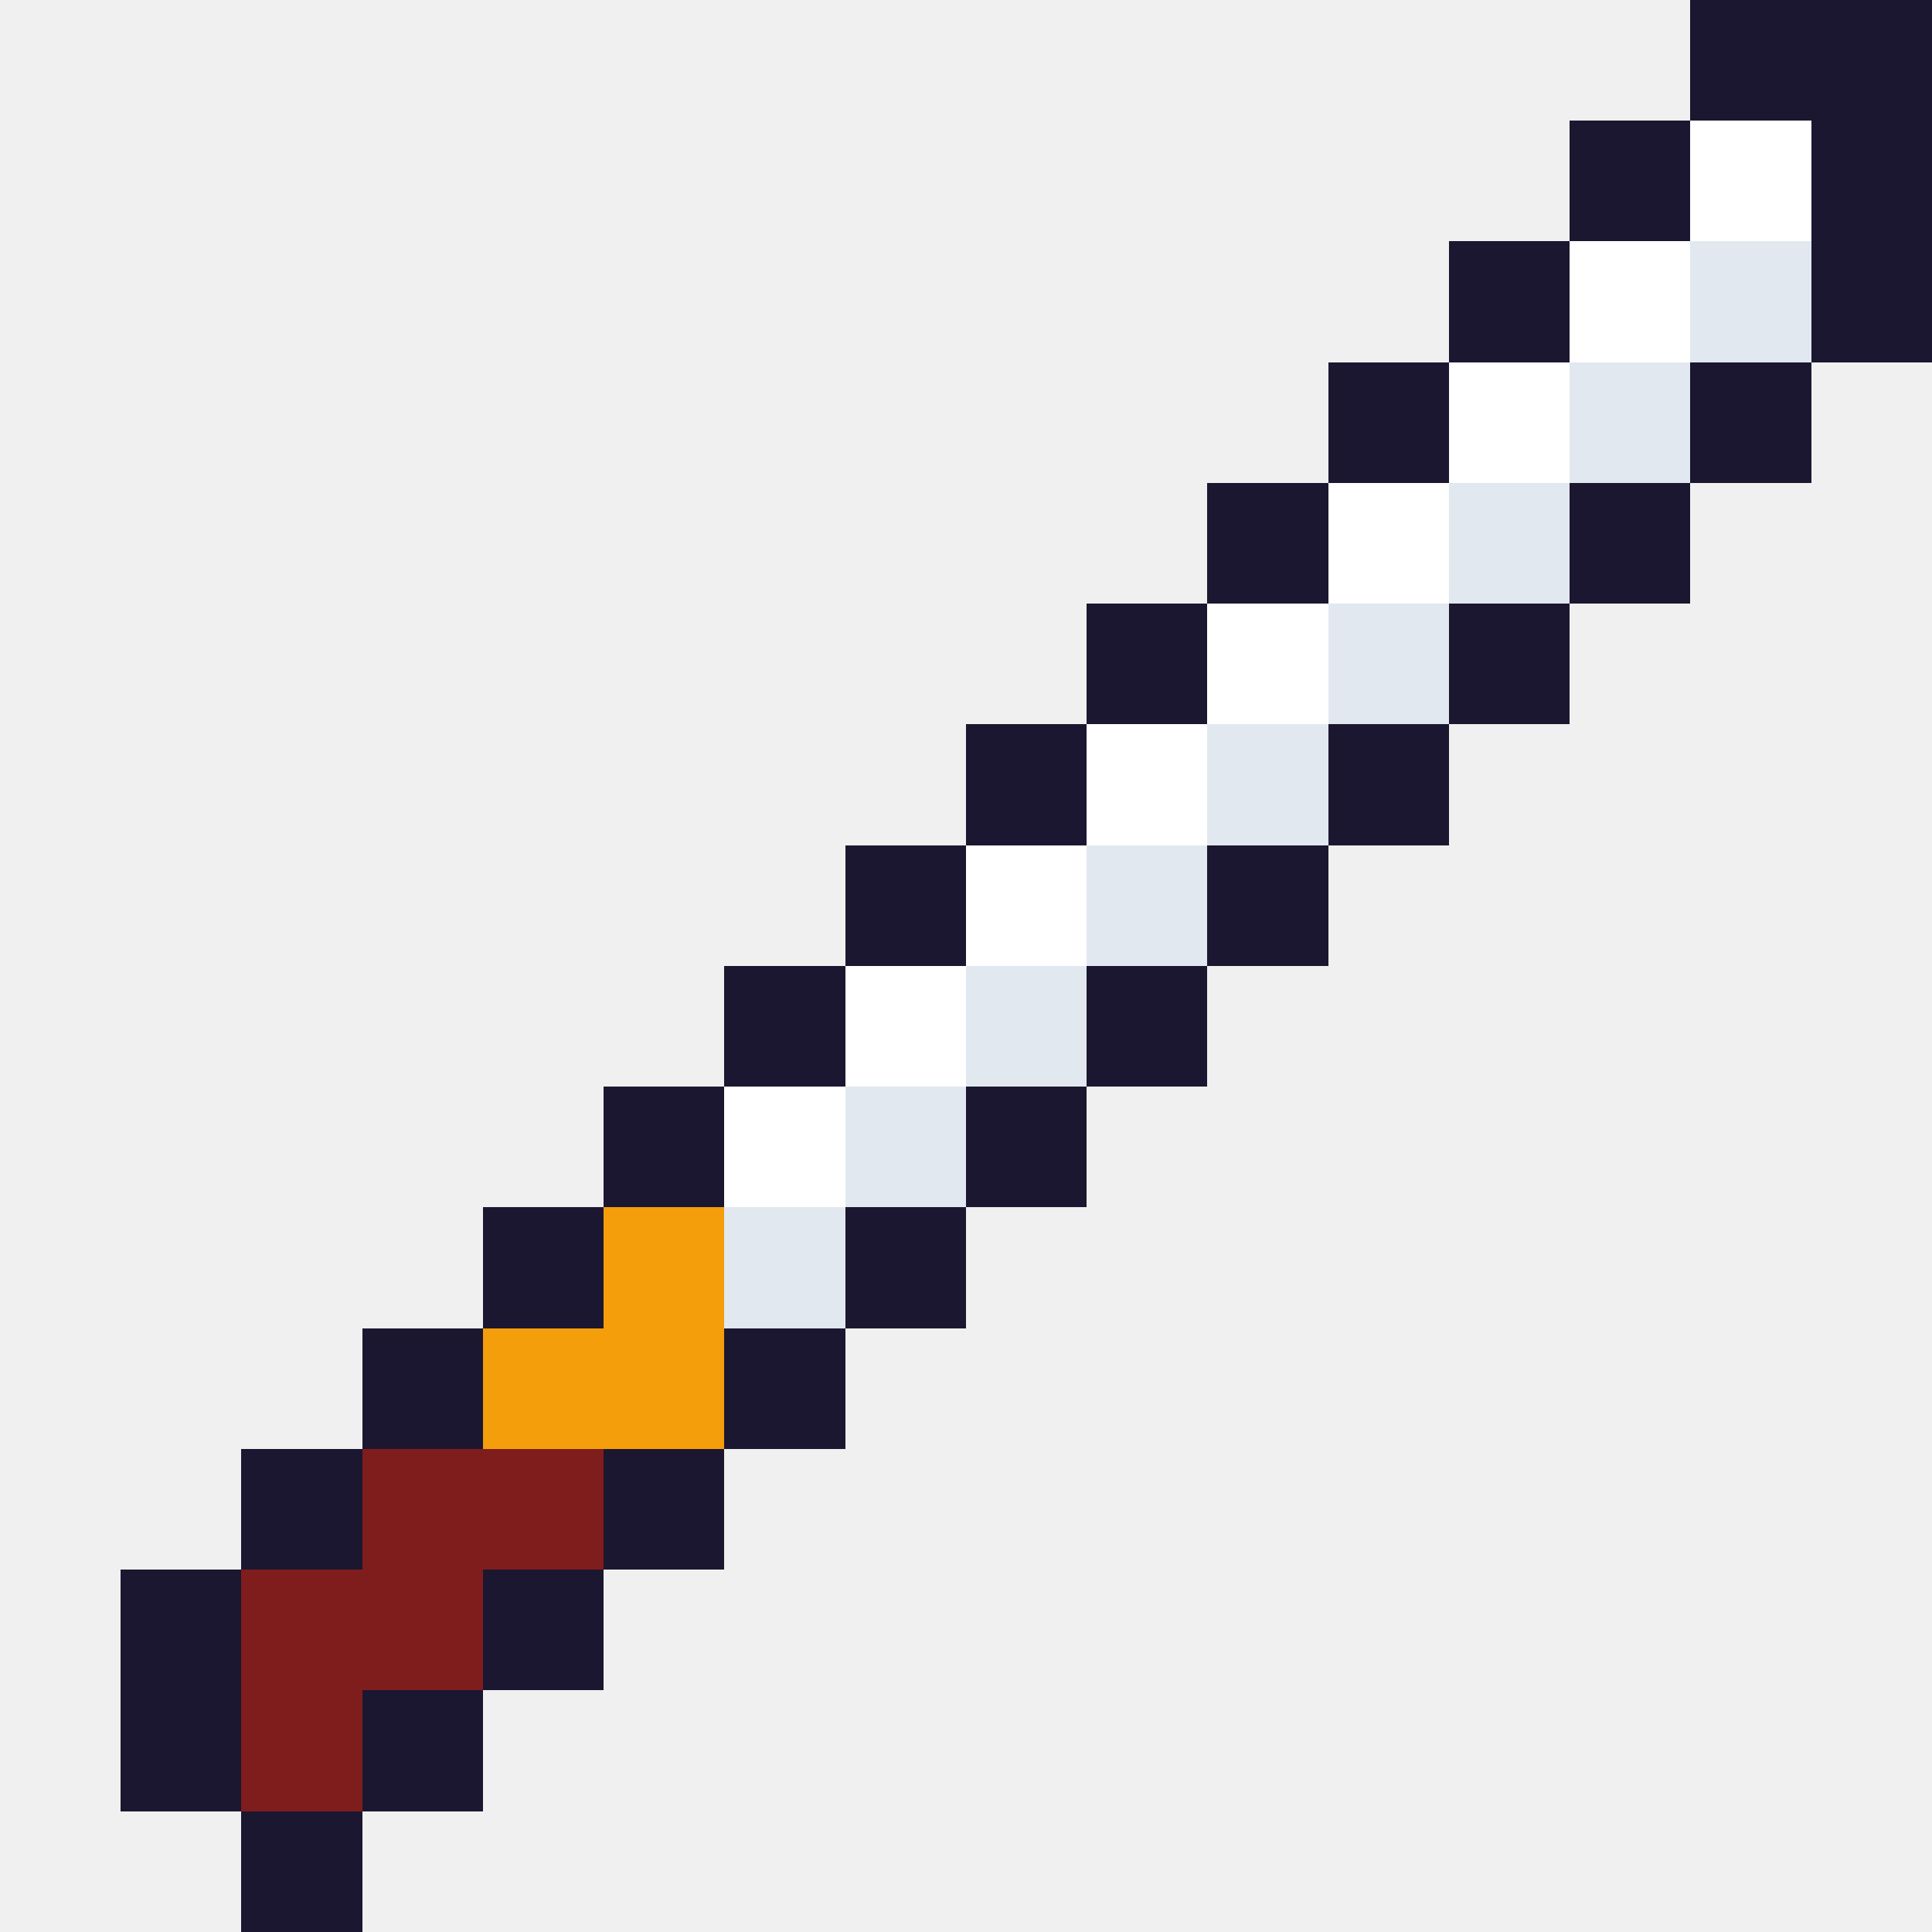
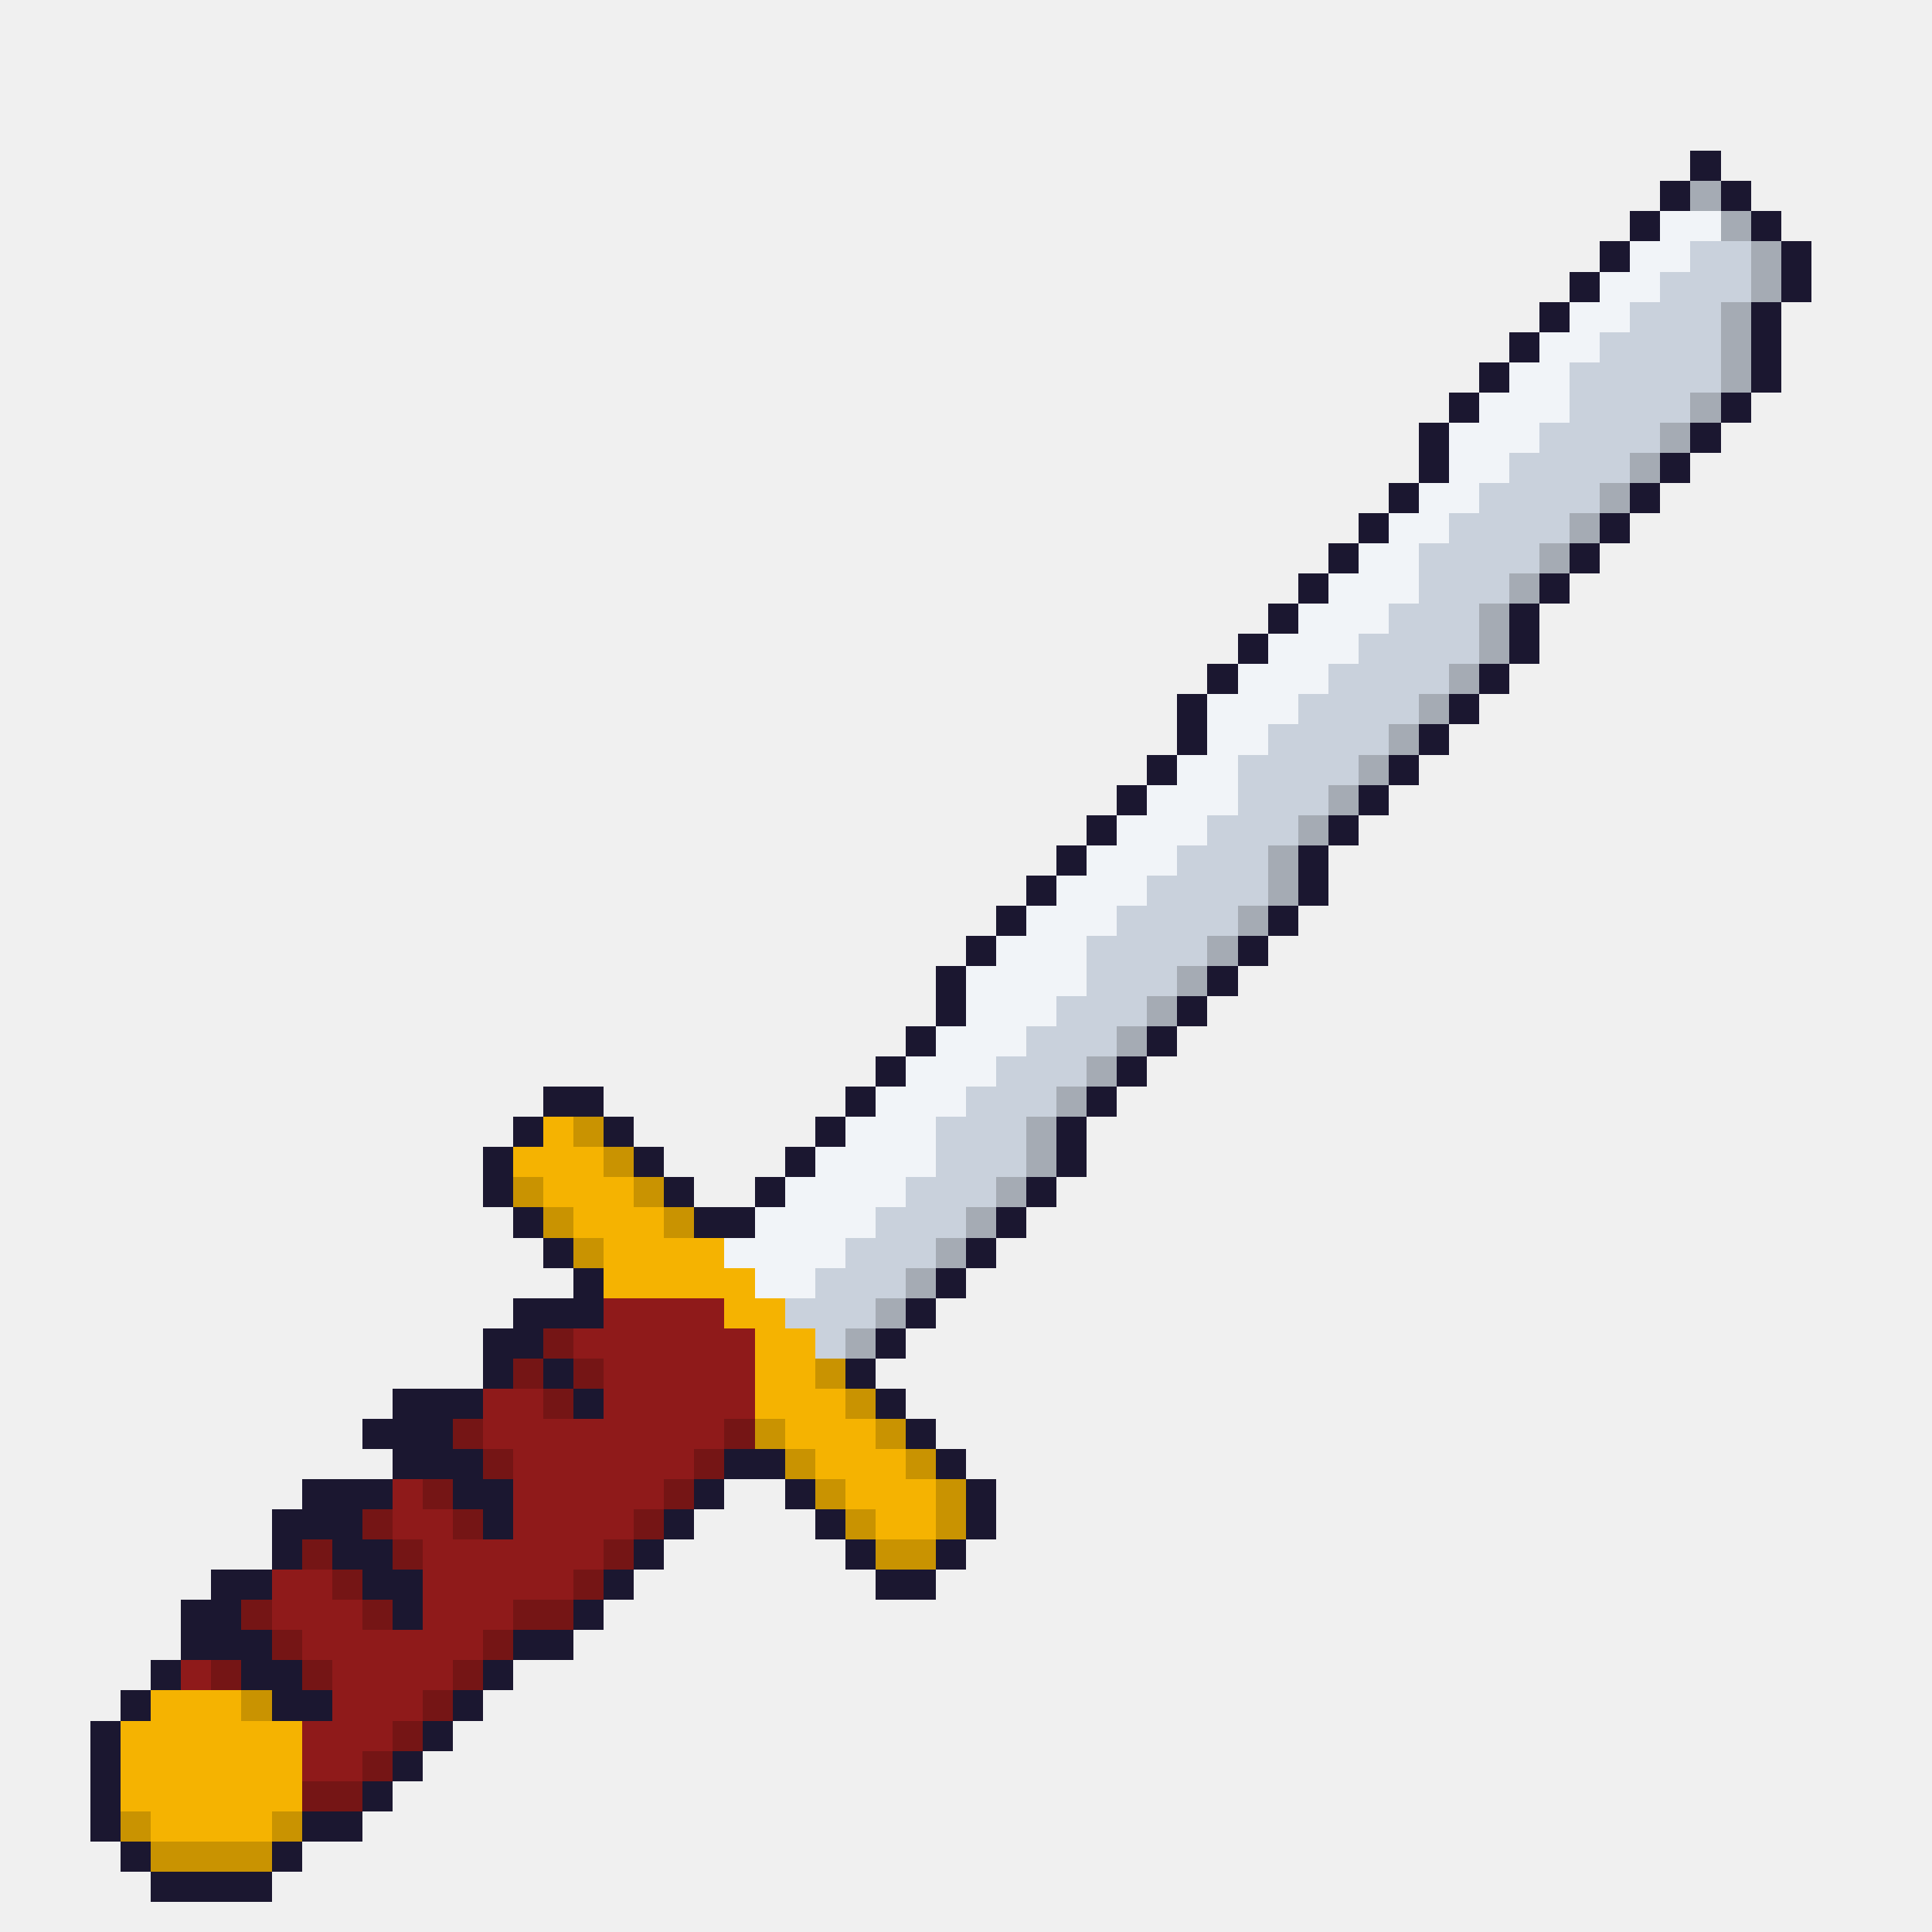
- <svg xmlns="http://www.w3.org/2000/svg" viewBox="0 0 16 16" shape-rendering="crispEdges">
-   <rect x="14" y="0" width="2" height="1" fill="#1b1730" />
-   <rect x="13" y="1" width="1" height="1" fill="#1b1730" />
-   <rect x="14" y="1" width="1" height="1" fill="#ffffff" />
-   <rect x="15" y="1" width="1" height="1" fill="#1b1730" />
-   <rect x="12" y="2" width="1" height="1" fill="#1b1730" />
-   <rect x="13" y="2" width="1" height="1" fill="#ffffff" />
-   <rect x="14" y="2" width="1" height="1" fill="#e2e8f0" />
-   <rect x="15" y="2" width="1" height="1" fill="#1b1730" />
-   <rect x="11" y="3" width="1" height="1" fill="#1b1730" />
-   <rect x="12" y="3" width="1" height="1" fill="#ffffff" />
-   <rect x="13" y="3" width="1" height="1" fill="#e2e8f0" />
-   <rect x="14" y="3" width="1" height="1" fill="#1b1730" />
-   <rect x="10" y="4" width="1" height="1" fill="#1b1730" />
-   <rect x="11" y="4" width="1" height="1" fill="#ffffff" />
-   <rect x="12" y="4" width="1" height="1" fill="#e2e8f0" />
-   <rect x="13" y="4" width="1" height="1" fill="#1b1730" />
-   <rect x="9" y="5" width="1" height="1" fill="#1b1730" />
-   <rect x="10" y="5" width="1" height="1" fill="#ffffff" />
-   <rect x="11" y="5" width="1" height="1" fill="#e2e8f0" />
-   <rect x="12" y="5" width="1" height="1" fill="#1b1730" />
-   <rect x="8" y="6" width="1" height="1" fill="#1b1730" />
-   <rect x="9" y="6" width="1" height="1" fill="#ffffff" />
-   <rect x="10" y="6" width="1" height="1" fill="#e2e8f0" />
-   <rect x="11" y="6" width="1" height="1" fill="#1b1730" />
-   <rect x="7" y="7" width="1" height="1" fill="#1b1730" />
-   <rect x="8" y="7" width="1" height="1" fill="#ffffff" />
-   <rect x="9" y="7" width="1" height="1" fill="#e2e8f0" />
-   <rect x="10" y="7" width="1" height="1" fill="#1b1730" />
-   <rect x="6" y="8" width="1" height="1" fill="#1b1730" />
-   <rect x="7" y="8" width="1" height="1" fill="#ffffff" />
-   <rect x="8" y="8" width="1" height="1" fill="#e2e8f0" />
-   <rect x="9" y="8" width="1" height="1" fill="#1b1730" />
-   <rect x="5" y="9" width="1" height="1" fill="#1b1730" />
-   <rect x="6" y="9" width="1" height="1" fill="#ffffff" />
-   <rect x="7" y="9" width="1" height="1" fill="#e2e8f0" />
-   <rect x="8" y="9" width="1" height="1" fill="#1b1730" />
-   <rect x="4" y="10" width="1" height="1" fill="#1b1730" />
-   <rect x="5" y="10" width="1" height="1" fill="#f59e0b" />
-   <rect x="6" y="10" width="1" height="1" fill="#e2e8f0" />
-   <rect x="7" y="10" width="1" height="1" fill="#1b1730" />
-   <rect x="3" y="11" width="1" height="1" fill="#1b1730" />
-   <rect x="4" y="11" width="2" height="1" fill="#f59e0b" />
-   <rect x="6" y="11" width="1" height="1" fill="#1b1730" />
-   <rect x="2" y="12" width="1" height="1" fill="#1b1730" />
-   <rect x="3" y="12" width="2" height="1" fill="#7f1d1d" />
-   <rect x="5" y="12" width="1" height="1" fill="#1b1730" />
-   <rect x="1" y="13" width="1" height="1" fill="#1b1730" />
-   <rect x="2" y="13" width="2" height="1" fill="#7f1d1d" />
-   <rect x="4" y="13" width="1" height="1" fill="#1b1730" />
-   <rect x="1" y="14" width="1" height="1" fill="#1b1730" />
-   <rect x="2" y="14" width="1" height="1" fill="#7f1d1d" />
-   <rect x="3" y="14" width="1" height="1" fill="#1b1730" />
-   <rect x="2" y="15" width="1" height="1" fill="#1b1730" />
+ <svg xmlns="http://www.w3.org/2000/svg" viewBox="0 0 64 64" shape-rendering="crispEdges">
+   <rect x="56" y="5" width="1" height="1" fill="#1b1730" />
+   <rect x="55" y="6" width="1" height="1" fill="#1b1730" />
+   <rect x="56" y="6" width="1" height="1" fill="#a5abb4" />
+   <rect x="57" y="6" width="1" height="1" fill="#1b1730" />
+   <rect x="54" y="7" width="1" height="1" fill="#1b1730" />
+   <rect x="55" y="7" width="2" height="1" fill="#f1f4f8" />
+   <rect x="57" y="7" width="1" height="1" fill="#a5abb4" />
+   <rect x="58" y="7" width="1" height="1" fill="#1b1730" />
+   <rect x="53" y="8" width="1" height="1" fill="#1b1730" />
+   <rect x="54" y="8" width="2" height="1" fill="#f1f4f8" />
+   <rect x="56" y="8" width="2" height="1" fill="#c9d1dc" />
+   <rect x="58" y="8" width="1" height="2" fill="#a5abb4" />
+   <rect x="59" y="8" width="1" height="2" fill="#1b1730" />
+   <rect x="52" y="9" width="1" height="1" fill="#1b1730" />
+   <rect x="53" y="9" width="2" height="1" fill="#f1f4f8" />
+   <rect x="55" y="9" width="3" height="1" fill="#c9d1dc" />
+   <rect x="51" y="10" width="1" height="1" fill="#1b1730" />
+   <rect x="52" y="10" width="2" height="1" fill="#f1f4f8" />
+   <rect x="54" y="10" width="3" height="1" fill="#c9d1dc" />
+   <rect x="57" y="10" width="1" height="3" fill="#a5abb4" />
+   <rect x="58" y="10" width="1" height="3" fill="#1b1730" />
+   <rect x="50" y="11" width="1" height="1" fill="#1b1730" />
+   <rect x="51" y="11" width="2" height="1" fill="#f1f4f8" />
+   <rect x="53" y="11" width="4" height="1" fill="#c9d1dc" />
+   <rect x="49" y="12" width="1" height="1" fill="#1b1730" />
+   <rect x="50" y="12" width="2" height="1" fill="#f1f4f8" />
+   <rect x="52" y="12" width="5" height="1" fill="#c9d1dc" />
+   <rect x="48" y="13" width="1" height="1" fill="#1b1730" />
+   <rect x="49" y="13" width="3" height="1" fill="#f1f4f8" />
+   <rect x="52" y="13" width="4" height="1" fill="#c9d1dc" />
+   <rect x="56" y="13" width="1" height="1" fill="#a5abb4" />
+   <rect x="57" y="13" width="1" height="1" fill="#1b1730" />
+   <rect x="47" y="14" width="1" height="2" fill="#1b1730" />
+   <rect x="48" y="14" width="3" height="1" fill="#f1f4f8" />
+   <rect x="51" y="14" width="4" height="1" fill="#c9d1dc" />
+   <rect x="55" y="14" width="1" height="1" fill="#a5abb4" />
+   <rect x="56" y="14" width="1" height="1" fill="#1b1730" />
+   <rect x="48" y="15" width="2" height="1" fill="#f1f4f8" />
+   <rect x="50" y="15" width="4" height="1" fill="#c9d1dc" />
+   <rect x="54" y="15" width="1" height="1" fill="#a5abb4" />
+   <rect x="55" y="15" width="1" height="1" fill="#1b1730" />
+   <rect x="46" y="16" width="1" height="1" fill="#1b1730" />
+   <rect x="47" y="16" width="2" height="1" fill="#f1f4f8" />
+   <rect x="49" y="16" width="4" height="1" fill="#c9d1dc" />
+   <rect x="53" y="16" width="1" height="1" fill="#a5abb4" />
+   <rect x="54" y="16" width="1" height="1" fill="#1b1730" />
+   <rect x="45" y="17" width="1" height="1" fill="#1b1730" />
+   <rect x="46" y="17" width="2" height="1" fill="#f1f4f8" />
+   <rect x="48" y="17" width="4" height="1" fill="#c9d1dc" />
+   <rect x="52" y="17" width="1" height="1" fill="#a5abb4" />
+   <rect x="53" y="17" width="1" height="1" fill="#1b1730" />
+   <rect x="44" y="18" width="1" height="1" fill="#1b1730" />
+   <rect x="45" y="18" width="2" height="1" fill="#f1f4f8" />
+   <rect x="47" y="18" width="4" height="1" fill="#c9d1dc" />
+   <rect x="51" y="18" width="1" height="1" fill="#a5abb4" />
+   <rect x="52" y="18" width="1" height="1" fill="#1b1730" />
+   <rect x="43" y="19" width="1" height="1" fill="#1b1730" />
+   <rect x="44" y="19" width="3" height="1" fill="#f1f4f8" />
+   <rect x="47" y="19" width="3" height="1" fill="#c9d1dc" />
+   <rect x="50" y="19" width="1" height="1" fill="#a5abb4" />
+   <rect x="51" y="19" width="1" height="1" fill="#1b1730" />
+   <rect x="42" y="20" width="1" height="1" fill="#1b1730" />
+   <rect x="43" y="20" width="3" height="1" fill="#f1f4f8" />
+   <rect x="46" y="20" width="3" height="1" fill="#c9d1dc" />
+   <rect x="49" y="20" width="1" height="2" fill="#a5abb4" />
+   <rect x="50" y="20" width="1" height="2" fill="#1b1730" />
+   <rect x="41" y="21" width="1" height="1" fill="#1b1730" />
+   <rect x="42" y="21" width="3" height="1" fill="#f1f4f8" />
+   <rect x="45" y="21" width="4" height="1" fill="#c9d1dc" />
+   <rect x="40" y="22" width="1" height="1" fill="#1b1730" />
+   <rect x="41" y="22" width="3" height="1" fill="#f1f4f8" />
+   <rect x="44" y="22" width="4" height="1" fill="#c9d1dc" />
+   <rect x="48" y="22" width="1" height="1" fill="#a5abb4" />
+   <rect x="49" y="22" width="1" height="1" fill="#1b1730" />
+   <rect x="39" y="23" width="1" height="2" fill="#1b1730" />
+   <rect x="40" y="23" width="3" height="1" fill="#f1f4f8" />
+   <rect x="43" y="23" width="4" height="1" fill="#c9d1dc" />
+   <rect x="47" y="23" width="1" height="1" fill="#a5abb4" />
+   <rect x="48" y="23" width="1" height="1" fill="#1b1730" />
+   <rect x="40" y="24" width="2" height="1" fill="#f1f4f8" />
+   <rect x="42" y="24" width="4" height="1" fill="#c9d1dc" />
+   <rect x="46" y="24" width="1" height="1" fill="#a5abb4" />
+   <rect x="47" y="24" width="1" height="1" fill="#1b1730" />
+   <rect x="38" y="25" width="1" height="1" fill="#1b1730" />
+   <rect x="39" y="25" width="2" height="1" fill="#f1f4f8" />
+   <rect x="41" y="25" width="4" height="1" fill="#c9d1dc" />
+   <rect x="45" y="25" width="1" height="1" fill="#a5abb4" />
+   <rect x="46" y="25" width="1" height="1" fill="#1b1730" />
+   <rect x="37" y="26" width="1" height="1" fill="#1b1730" />
+   <rect x="38" y="26" width="3" height="1" fill="#f1f4f8" />
+   <rect x="41" y="26" width="3" height="1" fill="#c9d1dc" />
+   <rect x="44" y="26" width="1" height="1" fill="#a5abb4" />
+   <rect x="45" y="26" width="1" height="1" fill="#1b1730" />
+   <rect x="36" y="27" width="1" height="1" fill="#1b1730" />
+   <rect x="37" y="27" width="3" height="1" fill="#f1f4f8" />
+   <rect x="40" y="27" width="3" height="1" fill="#c9d1dc" />
+   <rect x="43" y="27" width="1" height="1" fill="#a5abb4" />
+   <rect x="44" y="27" width="1" height="1" fill="#1b1730" />
+   <rect x="35" y="28" width="1" height="1" fill="#1b1730" />
+   <rect x="36" y="28" width="3" height="1" fill="#f1f4f8" />
+   <rect x="39" y="28" width="3" height="1" fill="#c9d1dc" />
+   <rect x="42" y="28" width="1" height="2" fill="#a5abb4" />
+   <rect x="43" y="28" width="1" height="2" fill="#1b1730" />
+   <rect x="34" y="29" width="1" height="1" fill="#1b1730" />
+   <rect x="35" y="29" width="3" height="1" fill="#f1f4f8" />
+   <rect x="38" y="29" width="4" height="1" fill="#c9d1dc" />
+   <rect x="33" y="30" width="1" height="1" fill="#1b1730" />
+   <rect x="34" y="30" width="3" height="1" fill="#f1f4f8" />
+   <rect x="37" y="30" width="4" height="1" fill="#c9d1dc" />
+   <rect x="41" y="30" width="1" height="1" fill="#a5abb4" />
+   <rect x="42" y="30" width="1" height="1" fill="#1b1730" />
+   <rect x="32" y="31" width="1" height="1" fill="#1b1730" />
+   <rect x="33" y="31" width="3" height="1" fill="#f1f4f8" />
+   <rect x="36" y="31" width="4" height="1" fill="#c9d1dc" />
+   <rect x="40" y="31" width="1" height="1" fill="#a5abb4" />
+   <rect x="41" y="31" width="1" height="1" fill="#1b1730" />
+   <rect x="31" y="32" width="1" height="2" fill="#1b1730" />
+   <rect x="32" y="32" width="4" height="1" fill="#f1f4f8" />
+   <rect x="36" y="32" width="3" height="1" fill="#c9d1dc" />
+   <rect x="39" y="32" width="1" height="1" fill="#a5abb4" />
+   <rect x="40" y="32" width="1" height="1" fill="#1b1730" />
+   <rect x="32" y="33" width="3" height="1" fill="#f1f4f8" />
+   <rect x="35" y="33" width="3" height="1" fill="#c9d1dc" />
+   <rect x="38" y="33" width="1" height="1" fill="#a5abb4" />
+   <rect x="39" y="33" width="1" height="1" fill="#1b1730" />
+   <rect x="30" y="34" width="1" height="1" fill="#1b1730" />
+   <rect x="31" y="34" width="3" height="1" fill="#f1f4f8" />
+   <rect x="34" y="34" width="3" height="1" fill="#c9d1dc" />
+   <rect x="37" y="34" width="1" height="1" fill="#a5abb4" />
+   <rect x="38" y="34" width="1" height="1" fill="#1b1730" />
+   <rect x="29" y="35" width="1" height="1" fill="#1b1730" />
+   <rect x="30" y="35" width="3" height="1" fill="#f1f4f8" />
+   <rect x="33" y="35" width="3" height="1" fill="#c9d1dc" />
+   <rect x="36" y="35" width="1" height="1" fill="#a5abb4" />
+   <rect x="37" y="35" width="1" height="1" fill="#1b1730" />
+   <rect x="18" y="36" width="2" height="1" fill="#1b1730" />
+   <rect x="28" y="36" width="1" height="1" fill="#1b1730" />
+   <rect x="29" y="36" width="3" height="1" fill="#f1f4f8" />
+   <rect x="32" y="36" width="3" height="1" fill="#c9d1dc" />
+   <rect x="35" y="36" width="1" height="1" fill="#a5abb4" />
+   <rect x="36" y="36" width="1" height="1" fill="#1b1730" />
+   <rect x="17" y="37" width="1" height="1" fill="#1b1730" />
+   <rect x="18" y="37" width="1" height="1" fill="#f5b301" />
+   <rect x="19" y="37" width="1" height="1" fill="#c99301" />
+   <rect x="20" y="37" width="1" height="1" fill="#1b1730" />
+   <rect x="27" y="37" width="1" height="1" fill="#1b1730" />
+   <rect x="28" y="37" width="3" height="1" fill="#f1f4f8" />
+   <rect x="31" y="37" width="3" height="2" fill="#c9d1dc" />
+   <rect x="34" y="37" width="1" height="2" fill="#a5abb4" />
+   <rect x="35" y="37" width="1" height="2" fill="#1b1730" />
+   <rect x="16" y="38" width="1" height="2" fill="#1b1730" />
+   <rect x="17" y="38" width="3" height="1" fill="#f5b301" />
+   <rect x="20" y="38" width="1" height="1" fill="#c99301" />
+   <rect x="21" y="38" width="1" height="1" fill="#1b1730" />
+   <rect x="26" y="38" width="1" height="1" fill="#1b1730" />
+   <rect x="27" y="38" width="4" height="1" fill="#f1f4f8" />
+   <rect x="17" y="39" width="1" height="1" fill="#c99301" />
+   <rect x="18" y="39" width="3" height="1" fill="#f5b301" />
+   <rect x="21" y="39" width="1" height="1" fill="#c99301" />
+   <rect x="22" y="39" width="1" height="1" fill="#1b1730" />
+   <rect x="25" y="39" width="1" height="1" fill="#1b1730" />
+   <rect x="26" y="39" width="4" height="1" fill="#f1f4f8" />
+   <rect x="30" y="39" width="3" height="1" fill="#c9d1dc" />
+   <rect x="33" y="39" width="1" height="1" fill="#a5abb4" />
+   <rect x="34" y="39" width="1" height="1" fill="#1b1730" />
+   <rect x="17" y="40" width="1" height="1" fill="#1b1730" />
+   <rect x="18" y="40" width="1" height="1" fill="#c99301" />
+   <rect x="19" y="40" width="3" height="1" fill="#f5b301" />
+   <rect x="22" y="40" width="1" height="1" fill="#c99301" />
+   <rect x="23" y="40" width="2" height="1" fill="#1b1730" />
+   <rect x="25" y="40" width="4" height="1" fill="#f1f4f8" />
+   <rect x="29" y="40" width="3" height="1" fill="#c9d1dc" />
+   <rect x="32" y="40" width="1" height="1" fill="#a5abb4" />
+   <rect x="33" y="40" width="1" height="1" fill="#1b1730" />
+   <rect x="18" y="41" width="1" height="1" fill="#1b1730" />
+   <rect x="19" y="41" width="1" height="1" fill="#c99301" />
+   <rect x="20" y="41" width="4" height="1" fill="#f5b301" />
+   <rect x="24" y="41" width="4" height="1" fill="#f1f4f8" />
+   <rect x="28" y="41" width="3" height="1" fill="#c9d1dc" />
+   <rect x="31" y="41" width="1" height="1" fill="#a5abb4" />
+   <rect x="32" y="41" width="1" height="1" fill="#1b1730" />
+   <rect x="19" y="42" width="1" height="1" fill="#1b1730" />
+   <rect x="20" y="42" width="5" height="1" fill="#f5b301" />
+   <rect x="25" y="42" width="2" height="1" fill="#f1f4f8" />
+   <rect x="27" y="42" width="3" height="1" fill="#c9d1dc" />
+   <rect x="30" y="42" width="1" height="1" fill="#a5abb4" />
+   <rect x="31" y="42" width="1" height="1" fill="#1b1730" />
+   <rect x="17" y="43" width="3" height="1" fill="#1b1730" />
+   <rect x="20" y="43" width="4" height="1" fill="#8f1a1a" />
+   <rect x="24" y="43" width="2" height="1" fill="#f5b301" />
+   <rect x="26" y="43" width="3" height="1" fill="#c9d1dc" />
+   <rect x="29" y="43" width="1" height="1" fill="#a5abb4" />
+   <rect x="30" y="43" width="1" height="1" fill="#1b1730" />
+   <rect x="16" y="44" width="2" height="1" fill="#1b1730" />
+   <rect x="18" y="44" width="1" height="1" fill="#751515" />
+   <rect x="19" y="44" width="6" height="1" fill="#8f1a1a" />
+   <rect x="25" y="44" width="2" height="2" fill="#f5b301" />
+   <rect x="27" y="44" width="1" height="1" fill="#c9d1dc" />
+   <rect x="28" y="44" width="1" height="1" fill="#a5abb4" />
+   <rect x="29" y="44" width="1" height="1" fill="#1b1730" />
+   <rect x="16" y="45" width="1" height="1" fill="#1b1730" />
+   <rect x="17" y="45" width="1" height="1" fill="#751515" />
+   <rect x="18" y="45" width="1" height="1" fill="#1b1730" />
+   <rect x="19" y="45" width="1" height="1" fill="#751515" />
+   <rect x="20" y="45" width="5" height="2" fill="#8f1a1a" />
+   <rect x="27" y="45" width="1" height="1" fill="#c99301" />
+   <rect x="28" y="45" width="1" height="1" fill="#1b1730" />
+   <rect x="13" y="46" width="3" height="1" fill="#1b1730" />
+   <rect x="16" y="46" width="2" height="1" fill="#8f1a1a" />
+   <rect x="18" y="46" width="1" height="1" fill="#751515" />
+   <rect x="19" y="46" width="1" height="1" fill="#1b1730" />
+   <rect x="25" y="46" width="3" height="1" fill="#f5b301" />
+   <rect x="28" y="46" width="1" height="1" fill="#c99301" />
+   <rect x="29" y="46" width="1" height="1" fill="#1b1730" />
+   <rect x="12" y="47" width="3" height="1" fill="#1b1730" />
+   <rect x="15" y="47" width="1" height="1" fill="#751515" />
+   <rect x="16" y="47" width="8" height="1" fill="#8f1a1a" />
+   <rect x="24" y="47" width="1" height="1" fill="#751515" />
+   <rect x="25" y="47" width="1" height="1" fill="#c99301" />
+   <rect x="26" y="47" width="3" height="1" fill="#f5b301" />
+   <rect x="29" y="47" width="1" height="1" fill="#c99301" />
+   <rect x="30" y="47" width="1" height="1" fill="#1b1730" />
+   <rect x="13" y="48" width="3" height="1" fill="#1b1730" />
+   <rect x="16" y="48" width="1" height="1" fill="#751515" />
+   <rect x="17" y="48" width="6" height="1" fill="#8f1a1a" />
+   <rect x="23" y="48" width="1" height="1" fill="#751515" />
+   <rect x="24" y="48" width="2" height="1" fill="#1b1730" />
+   <rect x="26" y="48" width="1" height="1" fill="#c99301" />
+   <rect x="27" y="48" width="3" height="1" fill="#f5b301" />
+   <rect x="30" y="48" width="1" height="1" fill="#c99301" />
+   <rect x="31" y="48" width="1" height="1" fill="#1b1730" />
+   <rect x="10" y="49" width="3" height="1" fill="#1b1730" />
+   <rect x="13" y="49" width="1" height="1" fill="#8f1a1a" />
+   <rect x="14" y="49" width="1" height="1" fill="#751515" />
+   <rect x="15" y="49" width="2" height="1" fill="#1b1730" />
+   <rect x="17" y="49" width="5" height="1" fill="#8f1a1a" />
+   <rect x="22" y="49" width="1" height="1" fill="#751515" />
+   <rect x="23" y="49" width="1" height="1" fill="#1b1730" />
+   <rect x="26" y="49" width="1" height="1" fill="#1b1730" />
+   <rect x="27" y="49" width="1" height="1" fill="#c99301" />
+   <rect x="28" y="49" width="3" height="1" fill="#f5b301" />
+   <rect x="31" y="49" width="1" height="2" fill="#c99301" />
+   <rect x="32" y="49" width="1" height="2" fill="#1b1730" />
+   <rect x="9" y="50" width="3" height="1" fill="#1b1730" />
+   <rect x="12" y="50" width="1" height="1" fill="#751515" />
+   <rect x="13" y="50" width="2" height="1" fill="#8f1a1a" />
+   <rect x="15" y="50" width="1" height="1" fill="#751515" />
+   <rect x="16" y="50" width="1" height="1" fill="#1b1730" />
+   <rect x="17" y="50" width="4" height="1" fill="#8f1a1a" />
+   <rect x="21" y="50" width="1" height="1" fill="#751515" />
+   <rect x="22" y="50" width="1" height="1" fill="#1b1730" />
+   <rect x="27" y="50" width="1" height="1" fill="#1b1730" />
+   <rect x="28" y="50" width="1" height="1" fill="#c99301" />
+   <rect x="29" y="50" width="2" height="1" fill="#f5b301" />
+   <rect x="9" y="51" width="1" height="1" fill="#1b1730" />
+   <rect x="10" y="51" width="1" height="1" fill="#751515" />
+   <rect x="11" y="51" width="2" height="1" fill="#1b1730" />
+   <rect x="13" y="51" width="1" height="1" fill="#751515" />
+   <rect x="14" y="51" width="6" height="1" fill="#8f1a1a" />
+   <rect x="20" y="51" width="1" height="1" fill="#751515" />
+   <rect x="21" y="51" width="1" height="1" fill="#1b1730" />
+   <rect x="28" y="51" width="1" height="1" fill="#1b1730" />
+   <rect x="29" y="51" width="2" height="1" fill="#c99301" />
+   <rect x="31" y="51" width="1" height="1" fill="#1b1730" />
+   <rect x="7" y="52" width="2" height="1" fill="#1b1730" />
+   <rect x="9" y="52" width="2" height="1" fill="#8f1a1a" />
+   <rect x="11" y="52" width="1" height="1" fill="#751515" />
+   <rect x="12" y="52" width="2" height="1" fill="#1b1730" />
+   <rect x="14" y="52" width="5" height="1" fill="#8f1a1a" />
+   <rect x="19" y="52" width="1" height="1" fill="#751515" />
+   <rect x="20" y="52" width="1" height="1" fill="#1b1730" />
+   <rect x="29" y="52" width="2" height="1" fill="#1b1730" />
+   <rect x="6" y="53" width="2" height="1" fill="#1b1730" />
+   <rect x="8" y="53" width="1" height="1" fill="#751515" />
+   <rect x="9" y="53" width="3" height="1" fill="#8f1a1a" />
+   <rect x="12" y="53" width="1" height="1" fill="#751515" />
+   <rect x="13" y="53" width="1" height="1" fill="#1b1730" />
+   <rect x="14" y="53" width="3" height="1" fill="#8f1a1a" />
+   <rect x="17" y="53" width="2" height="1" fill="#751515" />
+   <rect x="19" y="53" width="1" height="1" fill="#1b1730" />
+   <rect x="6" y="54" width="3" height="1" fill="#1b1730" />
+   <rect x="9" y="54" width="1" height="1" fill="#751515" />
+   <rect x="10" y="54" width="6" height="1" fill="#8f1a1a" />
+   <rect x="16" y="54" width="1" height="1" fill="#751515" />
+   <rect x="17" y="54" width="2" height="1" fill="#1b1730" />
+   <rect x="5" y="55" width="1" height="1" fill="#1b1730" />
+   <rect x="6" y="55" width="1" height="1" fill="#8f1a1a" />
+   <rect x="7" y="55" width="1" height="1" fill="#751515" />
+   <rect x="8" y="55" width="2" height="1" fill="#1b1730" />
+   <rect x="10" y="55" width="1" height="1" fill="#751515" />
+   <rect x="11" y="55" width="4" height="1" fill="#8f1a1a" />
+   <rect x="15" y="55" width="1" height="1" fill="#751515" />
+   <rect x="16" y="55" width="1" height="1" fill="#1b1730" />
+   <rect x="4" y="56" width="1" height="1" fill="#1b1730" />
+   <rect x="5" y="56" width="3" height="1" fill="#f5b301" />
+   <rect x="8" y="56" width="1" height="1" fill="#c99301" />
+   <rect x="9" y="56" width="2" height="1" fill="#1b1730" />
+   <rect x="11" y="56" width="3" height="1" fill="#8f1a1a" />
+   <rect x="14" y="56" width="1" height="1" fill="#751515" />
+   <rect x="15" y="56" width="1" height="1" fill="#1b1730" />
+   <rect x="3" y="57" width="1" height="4" fill="#1b1730" />
+   <rect x="4" y="57" width="6" height="3" fill="#f5b301" />
+   <rect x="10" y="57" width="3" height="1" fill="#8f1a1a" />
+   <rect x="13" y="57" width="1" height="1" fill="#751515" />
+   <rect x="14" y="57" width="1" height="1" fill="#1b1730" />
+   <rect x="10" y="58" width="2" height="1" fill="#8f1a1a" />
+   <rect x="12" y="58" width="1" height="1" fill="#751515" />
+   <rect x="13" y="58" width="1" height="1" fill="#1b1730" />
+   <rect x="10" y="59" width="2" height="1" fill="#751515" />
+   <rect x="12" y="59" width="1" height="1" fill="#1b1730" />
+   <rect x="4" y="60" width="1" height="1" fill="#c99301" />
+   <rect x="5" y="60" width="4" height="1" fill="#f5b301" />
+   <rect x="9" y="60" width="1" height="1" fill="#c99301" />
+   <rect x="10" y="60" width="2" height="1" fill="#1b1730" />
+   <rect x="4" y="61" width="1" height="1" fill="#1b1730" />
+   <rect x="5" y="61" width="4" height="1" fill="#c99301" />
+   <rect x="9" y="61" width="1" height="1" fill="#1b1730" />
+   <rect x="5" y="62" width="4" height="1" fill="#1b1730" />
</svg>
